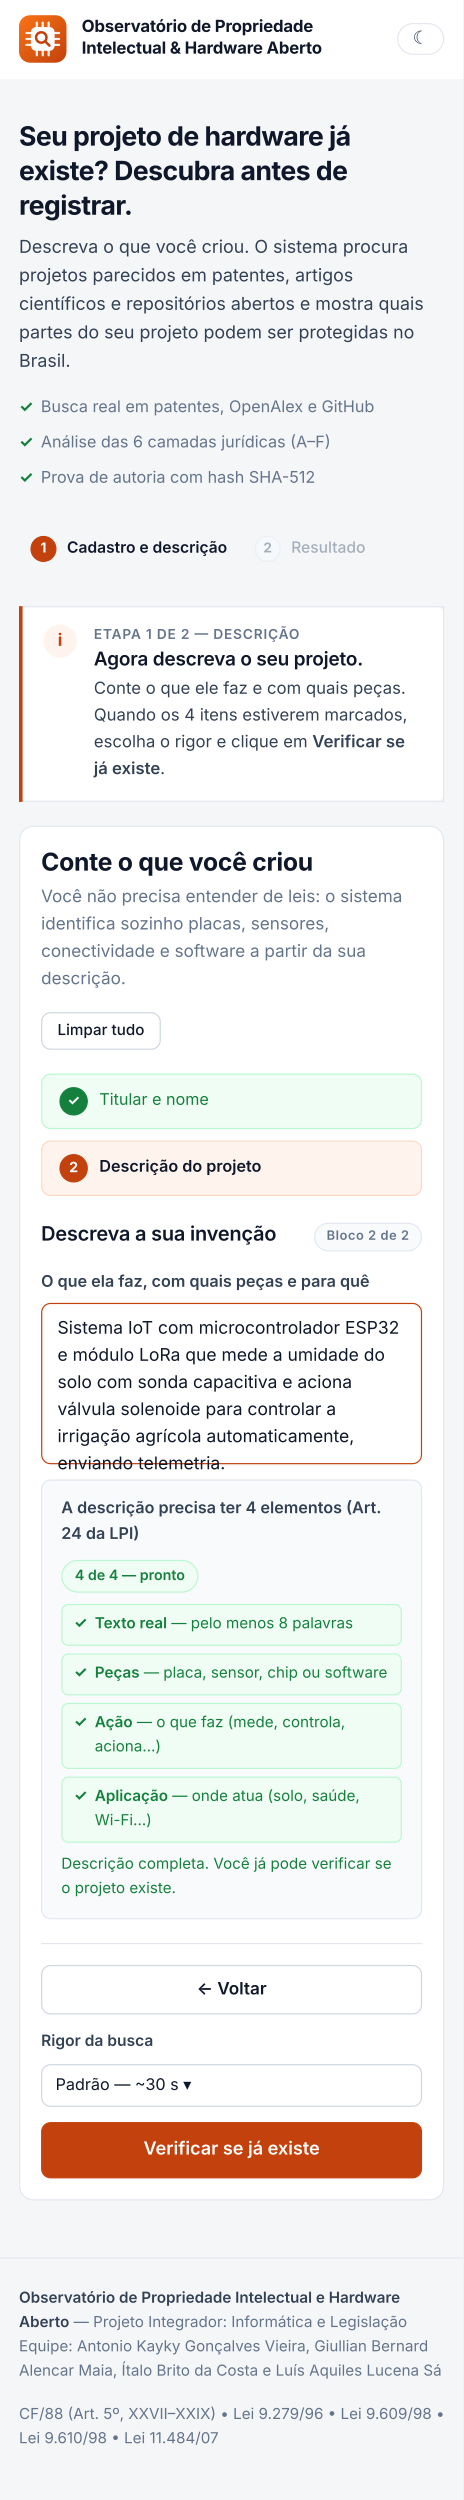
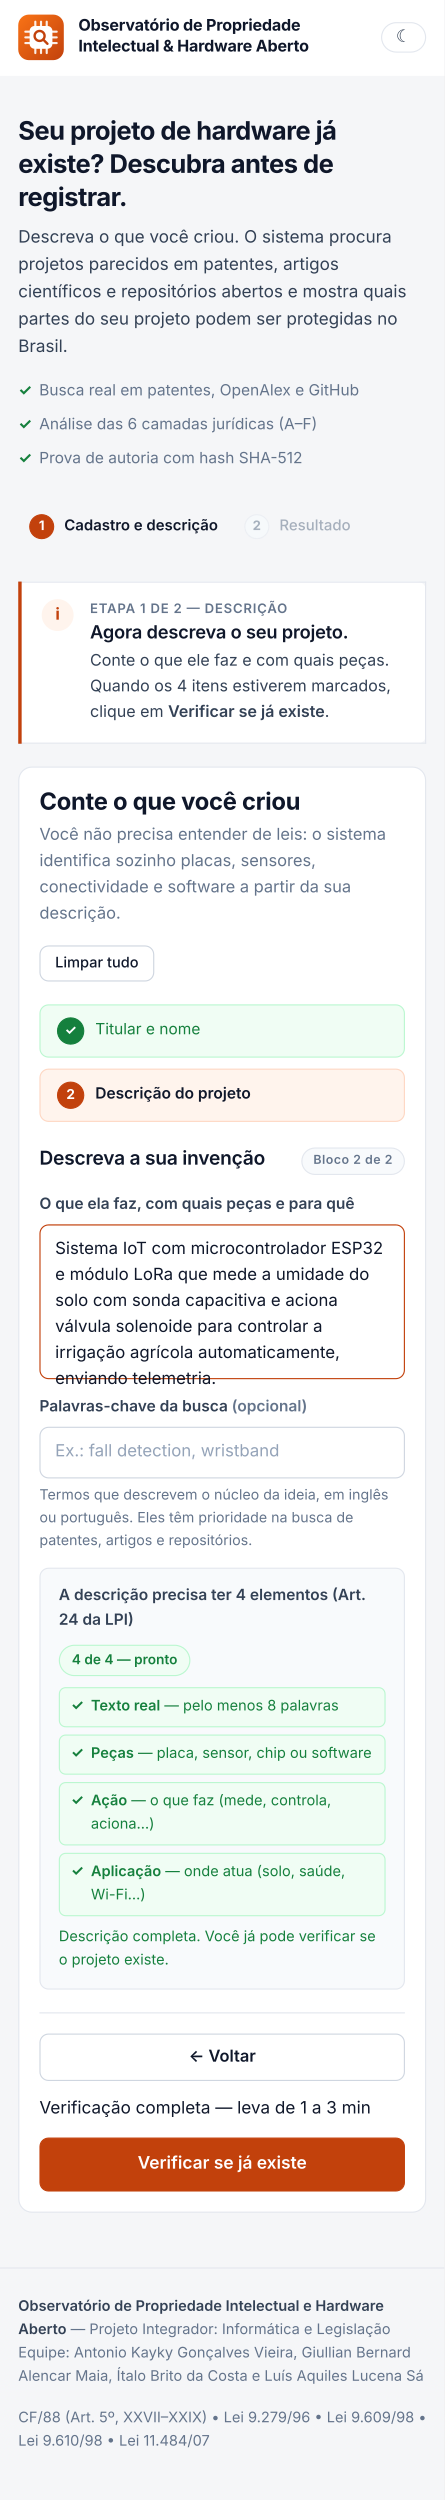
- <svg xmlns="http://www.w3.org/2000/svg" width="390" height="2105" viewBox="0 0 390 2105">
-   <rect id="fundo" x="0" y="0" width="390" height="2105" fill="rgb(245,246,248)" />
+ <svg xmlns="http://www.w3.org/2000/svg" width="390" height="2194" viewBox="0 0 390 2194">
+   <rect id="fundo" x="0" y="0" width="390" height="2194" fill="rgb(245,246,248)" />
  <text id="texto-4" x="16.0" y="122.6" font-family="Inter, sans-serif" font-size="22.4" font-weight="700" letter-spacing="-0.448" fill="rgb(15,23,42)">Seu projeto de hardware já</text>
  <text id="texto-5" x="16.0" y="151.7" font-family="Inter, sans-serif" font-size="22.4" font-weight="700" letter-spacing="-0.448" fill="rgb(15,23,42)">existe? Descubra antes de</text>
  <text id="texto-6" x="16.0" y="180.8" font-family="Inter, sans-serif" font-size="22.4" font-weight="700" letter-spacing="-0.448" fill="rgb(15,23,42)">registrar.</text>
  <text id="texto-8" x="16.0" y="212.9" font-family="Inter, sans-serif" font-size="15" font-weight="400" fill="rgb(51,65,85)">Descreva o que você criou. O sistema procura</text>
  <text id="texto-9" x="16.0" y="236.9" font-family="Inter, sans-serif" font-size="15" font-weight="400" fill="rgb(51,65,85)">projetos parecidos em patentes, artigos</text>
  <text id="texto-10" x="16.0" y="260.9" font-family="Inter, sans-serif" font-size="15" font-weight="400" fill="rgb(51,65,85)">científicos e repositórios abertos e mostra quais</text>
  <text id="texto-11" x="16.0" y="284.9" font-family="Inter, sans-serif" font-size="15" font-weight="400" fill="rgb(51,65,85)">partes do seu projeto podem ser protegidas no</text>
  <text id="texto-12" x="16.0" y="308.9" font-family="Inter, sans-serif" font-size="15" font-weight="400" fill="rgb(51,65,85)">Brasil.</text>
  <text id="texto-16" x="16.0" y="347.0" font-family="Inter, sans-serif" font-size="13.6" font-weight="700" fill="rgb(21,128,61)">✓</text>
  <text id="texto-17" x="34.4" y="347.0" font-family="Inter, sans-serif" font-size="13.6" font-weight="400" fill="rgb(100,116,139)">Busca real em patentes, OpenAlex e GitHub</text>
  <text id="texto-20" x="16.0" y="376.7" font-family="Inter, sans-serif" font-size="13.6" font-weight="700" fill="rgb(21,128,61)">✓</text>
  <text id="texto-21" x="34.4" y="376.7" font-family="Inter, sans-serif" font-size="13.6" font-weight="400" fill="rgb(100,116,139)">Análise das 6 camadas jurídicas (A–F)</text>
  <text id="texto-24" x="16.0" y="406.5" font-family="Inter, sans-serif" font-size="13.6" font-weight="700" fill="rgb(21,128,61)">✓</text>
  <text id="texto-25" x="34.4" y="406.5" font-family="Inter, sans-serif" font-size="13.6" font-weight="400" fill="rgb(100,116,139)">Prova de autoria com hash SHA-512</text>
  <rect id="tab-step-28" x="26.1" y="451.7" width="21.0" height="21.0" rx="10.5" fill="rgb(194,65,12)" fill-opacity="1.000" stroke="rgb(194,65,12)" stroke-opacity="1.000" stroke-width="1" />
  <text id="texto-29" x="34.1" y="465.2" font-family="Inter, sans-serif" font-size="11.52" font-weight="700" fill="rgb(255,255,255)">1</text>
  <text id="texto-30" x="56.4" y="465.4" font-family="Inter, sans-serif" font-size="13.12" font-weight="600" fill="rgb(15,23,42)">Cadastro e descrição</text>
  <rect id="tab-step-32" x="214.9" y="451.7" width="21.0" height="21.0" rx="10.5" fill="rgb(248,250,252)" fill-opacity="0.550" stroke="rgb(227,231,238)" stroke-opacity="0.550" stroke-width="1" />
  <text id="texto-33" x="221.7" y="465.2" font-family="Inter, sans-serif" font-size="11.52" font-weight="700" fill="rgb(100,116,139)" fill-opacity="0.550">2</text>
  <text id="texto-34" x="245.2" y="465.4" font-family="Inter, sans-serif" font-size="13.12" font-weight="500" fill="rgb(100,116,139)" fill-opacity="0.550">Resultado</text>
-   <rect id="guide-36" x="16.0" y="510.4" width="358.0" height="164.8" rx="8.0" fill="rgb(255,255,255)" fill-opacity="1.000" />
+   <rect id="guide-36" x="16.0" y="510.4" width="358.0" height="142.3" rx="8.0" fill="rgb(255,255,255)" fill-opacity="1.000" />
  <rect id="guide-36-borda-top" x="16.0" y="510.4" width="358.0" height="1.0" fill="rgb(227,231,238)" fill-opacity="1.000" />
-   <rect id="guide-36-borda-right" x="373.0" y="510.4" width="1.0" height="164.8" fill="rgb(227,231,238)" fill-opacity="1.000" />
-   <rect id="guide-36-borda-bottom" x="16.0" y="674.2" width="358.0" height="1.0" fill="rgb(227,231,238)" fill-opacity="1.000" />
-   <rect id="guide-36-borda-left" x="16.0" y="510.4" width="3.0" height="164.8" fill="rgb(194,65,12)" fill-opacity="1.000" />
+   <rect id="guide-36-borda-right" x="373.0" y="510.4" width="1.0" height="142.3" fill="rgb(227,231,238)" fill-opacity="1.000" />
+   <rect id="guide-36-borda-bottom" x="16.0" y="651.7" width="358.0" height="1.0" fill="rgb(227,231,238)" fill-opacity="1.000" />
+   <rect id="guide-36-borda-left" x="16.0" y="510.4" width="3.0" height="142.3" fill="rgb(194,65,12)" fill-opacity="1.000" />
  <rect id="guide-icon-37" x="36.6" y="525.8" width="28.0" height="28.0" rx="14.0" fill="rgb(255,244,237)" fill-opacity="1.000" />
  <text id="texto-38" x="48.6" y="543.8" font-family="Inter, sans-serif" font-size="14.4" font-weight="700" fill="rgb(194,65,12)">i</text>
  <text id="texto-41" x="79.0" y="538.0" font-family="Inter, sans-serif" font-size="11.52" font-weight="600" letter-spacing="0.691" fill="rgb(100,116,139)">ETAPA 1 DE 2 — DESCRIÇÃO</text>
  <text id="texto-43" x="79.0" y="560.3" font-family="Inter, sans-serif" font-size="16" font-weight="600" letter-spacing="-0.16" fill="rgb(15,23,42)">Agora descreva o seu projeto.</text>
  <text id="texto-45" x="79.0" y="584.2" font-family="Inter, sans-serif" font-size="14.08" font-weight="400" fill="rgb(51,65,85)">Conte o que ele faz e com quais peças.</text>
  <text id="texto-46" x="79.0" y="606.7" font-family="Inter, sans-serif" font-size="14.08" font-weight="400" fill="rgb(51,65,85)">Quando os 4 itens estiverem marcados,</text>
-   <text id="texto-47" x="79.0" y="629.2" font-family="Inter, sans-serif" font-size="14.08" font-weight="400" fill="rgb(51,65,85)">escolha o rigor e clique em</text>
-   <text id="texto-49" x="263.0" y="629.2" font-family="Inter, sans-serif" font-size="14.08" font-weight="600" fill="rgb(51,65,85)">Verificar se</text>
-   <text id="texto-50" x="79.0" y="651.8" font-family="Inter, sans-serif" font-size="14.08" font-weight="600" fill="rgb(51,65,85)">já existe</text>
-   <text id="texto-51" x="134.9" y="651.8" font-family="Inter, sans-serif" font-size="14.08" font-weight="400" fill="rgb(51,65,85)">.</text>
-   <rect id="card-54" x="16.5" y="695.7" width="357.0" height="1156.6" rx="11.5" fill="rgb(255,255,255)" fill-opacity="1.000" stroke="rgb(227,231,238)" stroke-opacity="1.000" stroke-width="1" />
-   <text id="texto-58" x="34.6" y="733.1" font-family="Inter, sans-serif" font-size="20.8" font-weight="650" letter-spacing="-0.208" fill="rgb(15,23,42)">Conte o que você criou</text>
-   <text id="texto-60" x="34.6" y="759.6" font-family="Inter, sans-serif" font-size="14.4" font-weight="400" fill="rgb(100,116,139)">Você não precisa entender de leis: o sistema</text>
-   <text id="texto-61" x="34.6" y="782.6" font-family="Inter, sans-serif" font-size="14.4" font-weight="400" fill="rgb(100,116,139)">identifica sozinho placas, sensores,</text>
-   <text id="texto-62" x="34.6" y="805.7" font-family="Inter, sans-serif" font-size="14.4" font-weight="400" fill="rgb(100,116,139)">conectividade e software a partir da sua</text>
-   <text id="texto-63" x="34.6" y="828.7" font-family="Inter, sans-serif" font-size="14.4" font-weight="400" fill="rgb(100,116,139)">descrição.</text>
-   <rect id="btn-secondary-64" x="35.1" y="852.7" width="99.8" height="30.7" rx="7.5" fill="rgb(255,255,255)" fill-opacity="1.000" stroke="rgb(207,214,224)" stroke-opacity="1.000" stroke-width="1" />
-   <text id="texto-65" x="48.4" y="871.5" font-family="Inter, sans-serif" font-size="12.8" font-weight="500" fill="rgb(15,23,42)">Limpar tudo</text>
-   <rect id="indicador-bloco-1-67" x="35.1" y="904.4" width="319.8" height="45.8" rx="7.5" fill="rgb(240,253,244)" fill-opacity="1.000" stroke="rgb(187,247,208)" stroke-opacity="1.000" stroke-width="1" />
-   <rect id="step-num-68" x="50.5" y="915.8" width="23.0" height="23.0" rx="11.5" fill="rgb(21,128,61)" fill-opacity="1.000" stroke="rgb(21,128,61)" stroke-opacity="1.000" stroke-width="1" />
-   <text id="texto-69" x="56.7" y="930.6" font-family="Inter, sans-serif" font-size="12" font-weight="700" fill="rgb(255,255,255)">✓</text>
-   <text id="texto-70" x="83.6" y="930.3" font-family="Inter, sans-serif" font-size="13.6" font-weight="400" fill="rgb(21,128,61)">Titular e nome</text>
-   <rect id="indicador-bloco-2-71" x="35.1" y="960.8" width="319.8" height="45.8" rx="7.5" fill="rgb(255,244,237)" fill-opacity="1.000" stroke="rgb(254,215,195)" stroke-opacity="1.000" stroke-width="1" />
-   <rect id="step-num-72" x="50.5" y="972.2" width="23.0" height="23.0" rx="11.5" fill="rgb(194,65,12)" fill-opacity="1.000" stroke="rgb(194,65,12)" stroke-opacity="1.000" stroke-width="1" />
-   <text id="texto-73" x="58.2" y="987.0" font-family="Inter, sans-serif" font-size="12" font-weight="700" fill="rgb(255,255,255)">2</text>
-   <text id="texto-74" x="83.6" y="986.6" font-family="Inter, sans-serif" font-size="13.6" font-weight="600" fill="rgb(15,23,42)">Descrição do projeto</text>
-   <text id="texto-78" x="34.6" y="1044.6" font-family="Inter, sans-serif" font-size="16.8" font-weight="600" letter-spacing="-0.168" fill="rgb(15,23,42)">Descreva a sua invenção</text>
-   <rect id="status-tag-bloco-2-79" x="264.9" y="1030.0" width="90.0" height="23.2" rx="11.6" fill="rgb(248,250,252)" fill-opacity="1.000" stroke="rgb(227,231,238)" stroke-opacity="1.000" stroke-width="1" />
-   <text id="texto-80" x="275.0" y="1043.9" font-family="Inter, sans-serif" font-size="10.88" font-weight="600" letter-spacing="0.435" fill="rgb(100,116,139)">Bloco 2 de 2</text>
-   <text id="texto-83" x="34.6" y="1083.5" font-family="Inter, sans-serif" font-size="13.6" font-weight="600" fill="rgb(51,65,85)">O que ela faz, com quais peças e para quê</text>
-   <rect id="campo-relato_livre_usuario-84" x="35.1" y="1097.5" width="319.8" height="134.9" rx="7.5" fill="rgb(255,255,255)" fill-opacity="1.000" stroke="rgb(194,65,12)" stroke-opacity="1.000" stroke-width="1" />
-   <text id="texto-85" x="48.4" y="1123.0" font-family="Inter, sans-serif" font-size="14.72" font-weight="400" fill="rgb(15,23,42)">Sistema IoT com microcontrolador ESP32</text>
-   <text id="texto-86" x="48.4" y="1145.8" font-family="Inter, sans-serif" font-size="14.72" font-weight="400" fill="rgb(15,23,42)">e módulo LoRa que mede a umidade do</text>
-   <text id="texto-87" x="48.4" y="1168.7" font-family="Inter, sans-serif" font-size="14.72" font-weight="400" fill="rgb(15,23,42)">solo com sonda capacitiva e aciona</text>
-   <text id="texto-88" x="48.4" y="1191.5" font-family="Inter, sans-serif" font-size="14.72" font-weight="400" fill="rgb(15,23,42)">válvula solenoide para controlar a</text>
-   <text id="texto-89" x="48.4" y="1214.3" font-family="Inter, sans-serif" font-size="14.72" font-weight="400" fill="rgb(15,23,42)">irrigação agrícola automaticamente,</text>
-   <text id="texto-90" x="48.4" y="1237.1" font-family="Inter, sans-serif" font-size="14.72" font-weight="400" fill="rgb(15,23,42)">enviando telemetria.</text>
-   <rect id="medidor-qualificacao-bloco2-91" x="35.1" y="1246.2" width="319.8" height="369.3" rx="7.5" fill="rgb(248,250,252)" fill-opacity="1.000" stroke="rgb(227,231,238)" stroke-opacity="1.000" stroke-width="1" />
-   <text id="texto-94" x="51.6" y="1274.1" font-family="Inter, sans-serif" font-size="13.6" font-weight="600" fill="rgb(51,65,85)">A descrição precisa ter 4 elementos (Art.</text>
-   <text id="texto-95" x="51.6" y="1295.8" font-family="Inter, sans-serif" font-size="13.6" font-weight="600" fill="rgb(51,65,85)">24 da LPI)</text>
-   <rect id="badge-status-qualificacao-96" x="52.1" y="1313.9" width="114.5" height="26.6" rx="13.3" fill="rgb(240,253,244)" fill-opacity="1.000" stroke="rgb(187,247,208)" stroke-opacity="1.000" stroke-width="1" />
-   <text id="texto-97" x="63.0" y="1330.4" font-family="Inter, sans-serif" font-size="12" font-weight="600" fill="rgb(21,128,61)">4 de 4 — pronto</text>
-   <rect id="chk-quesito-1-99" x="52.1" y="1351.0" width="285.8" height="34.3" rx="5.5" fill="rgb(240,253,244)" fill-opacity="1.000" stroke="rgb(187,247,208)" stroke-opacity="1.000" stroke-width="1" />
-   <text id="texto-101" x="62.2" y="1370.7" font-family="Inter, sans-serif" font-size="12.8" font-weight="700" fill="rgb(21,128,61)">✓</text>
-   <text id="texto-103" x="79.8" y="1371.0" font-family="Inter, sans-serif" font-size="12.8" font-weight="600" fill="rgb(21,128,61)">Texto real</text>
-   <text id="texto-104" x="144.2" y="1371.0" font-family="Inter, sans-serif" font-size="12.8" font-weight="400" fill="rgb(21,128,61)">— pelo menos 8 palavras</text>
-   <rect id="chk-quesito-2-105" x="52.1" y="1392.7" width="285.8" height="34.3" rx="5.5" fill="rgb(240,253,244)" fill-opacity="1.000" stroke="rgb(187,247,208)" stroke-opacity="1.000" stroke-width="1" />
-   <text id="texto-107" x="62.2" y="1412.3" font-family="Inter, sans-serif" font-size="12.8" font-weight="700" fill="rgb(21,128,61)">✓</text>
-   <text id="texto-109" x="79.8" y="1412.6" font-family="Inter, sans-serif" font-size="12.8" font-weight="600" fill="rgb(21,128,61)">Peças</text>
-   <text id="texto-110" x="121.1" y="1412.6" font-family="Inter, sans-serif" font-size="12.8" font-weight="400" fill="rgb(21,128,61)">— placa, sensor, chip ou software</text>
-   <rect id="chk-quesito-3-111" x="52.1" y="1434.3" width="285.8" height="54.7" rx="5.5" fill="rgb(240,253,244)" fill-opacity="1.000" stroke="rgb(187,247,208)" stroke-opacity="1.000" stroke-width="1" />
-   <text id="texto-113" x="62.2" y="1454.0" font-family="Inter, sans-serif" font-size="12.8" font-weight="700" fill="rgb(21,128,61)">✓</text>
-   <text id="texto-115" x="79.8" y="1454.3" font-family="Inter, sans-serif" font-size="12.8" font-weight="600" fill="rgb(21,128,61)">Ação</text>
-   <text id="texto-116" x="115.2" y="1454.3" font-family="Inter, sans-serif" font-size="12.8" font-weight="400" fill="rgb(21,128,61)">— o que faz (mede, controla,</text>
-   <text id="texto-117" x="79.8" y="1474.7" font-family="Inter, sans-serif" font-size="12.8" font-weight="400" fill="rgb(21,128,61)">aciona…)</text>
-   <rect id="chk-quesito-4-118" x="52.1" y="1496.4" width="285.8" height="54.7" rx="5.5" fill="rgb(240,253,244)" fill-opacity="1.000" stroke="rgb(187,247,208)" stroke-opacity="1.000" stroke-width="1" />
-   <text id="texto-120" x="62.2" y="1516.1" font-family="Inter, sans-serif" font-size="12.8" font-weight="700" fill="rgb(21,128,61)">✓</text>
-   <text id="texto-122" x="79.8" y="1516.4" font-family="Inter, sans-serif" font-size="12.8" font-weight="600" fill="rgb(21,128,61)">Aplicação</text>
-   <text id="texto-123" x="145.0" y="1516.4" font-family="Inter, sans-serif" font-size="12.8" font-weight="400" fill="rgb(21,128,61)">— onde atua (solo, saúde,</text>
-   <text id="texto-124" x="79.8" y="1536.8" font-family="Inter, sans-serif" font-size="12.8" font-weight="400" fill="rgb(21,128,61)">Wi-Fi…)</text>
-   <text id="texto-126" x="51.6" y="1573.5" font-family="Inter, sans-serif" font-size="12.8" font-weight="400" fill="rgb(21,128,61)">Descrição completa. Você já pode verificar se</text>
-   <text id="texto-127" x="51.6" y="1594.0" font-family="Inter, sans-serif" font-size="12.8" font-weight="400" fill="rgb(21,128,61)">o projeto existe.</text>
-   <rect id="rodape-bloco-2-usuario-128-borda-top" x="34.6" y="1636.0" width="320.8" height="1.0" fill="rgb(227,231,238)" fill-opacity="1.000" />
-   <rect id="btn-secondary-129" x="35.1" y="1655.0" width="319.8" height="40.7" rx="7.5" fill="rgb(255,255,255)" fill-opacity="1.000" stroke="rgb(207,214,224)" stroke-opacity="1.000" stroke-width="1" />
-   <text id="texto-130" x="165.6" y="1679.3" font-family="Inter, sans-serif" font-size="14.4" font-weight="600" fill="rgb(15,23,42)">← Voltar</text>
-   <text id="texto-134" x="34.6" y="1722.7" font-family="Inter, sans-serif" font-size="13.12" font-weight="600" fill="rgb(51,65,85)">Rigor da busca</text>
-   <rect id="campo-seletor-tempo-auditoria-135" x="35.1" y="1738.5" width="319.8" height="35.0" rx="7.5" fill="rgb(255,255,255)" fill-opacity="1.000" stroke="rgb(207,214,224)" stroke-opacity="1.000" stroke-width="1" />
-   <text id="texto-136" x="46.8" y="1759.8" font-family="Inter, sans-serif" font-size="13.6" font-weight="400" fill="rgb(15,23,42)">Padrão — ~30 s ▾</text>
-   <rect id="btn-verificar-bloco2-137" x="35.1" y="1787.3" width="319.8" height="46.4" rx="7.5" fill="rgb(194,65,12)" fill-opacity="1.000" stroke="rgb(194,65,12)" stroke-opacity="1.000" stroke-width="1" />
-   <text id="texto-138" x="120.8" y="1814.1" font-family="Inter, sans-serif" font-size="15.2" font-weight="600" fill="rgb(255,255,255)">Verificar se já existe</text>
-   <rect id="footer-139-borda-top" x="0.0" y="1900.8" width="390.0" height="1.0" fill="rgb(227,231,238)" fill-opacity="1.000" />
-   <text id="texto-142" x="16.0" y="1938.9" font-family="Inter, sans-serif" font-size="12.8" font-weight="600" fill="rgb(51,65,85)">Observatório de Propriedade Intelectual e Hardware</text>
-   <text id="texto-143" x="16.0" y="1959.4" font-family="Inter, sans-serif" font-size="12.8" font-weight="600" fill="rgb(51,65,85)">Aberto</text>
-   <text id="texto-144" x="62.0" y="1959.4" font-family="Inter, sans-serif" font-size="12.8" font-weight="400" fill="rgb(100,116,139)">— Projeto Integrador: Informática e Legislação</text>
-   <text id="texto-145" x="16.0" y="1979.8" font-family="Inter, sans-serif" font-size="12.8" font-weight="400" fill="rgb(100,116,139)">Equipe: Antonio Kayky Gonçalves Vieira, Giullian Bernard</text>
-   <text id="texto-146" x="16.0" y="2000.3" font-family="Inter, sans-serif" font-size="12.8" font-weight="400" fill="rgb(100,116,139)">Alencar Maia, Ítalo Brito da Costa e Luís Aquiles Lucena Sá</text>
-   <text id="texto-148" x="16.0" y="2036.8" font-family="Inter, sans-serif" font-size="12.8" font-weight="400" fill="rgb(100,116,139)">CF/88 (Art. 5º, XXVII–XXIX) • Lei 9.279/96 • Lei 9.609/98 •</text>
-   <text id="texto-149" x="16.0" y="2057.2" font-family="Inter, sans-serif" font-size="12.8" font-weight="400" fill="rgb(100,116,139)">Lei 9.610/98 • Lei 11.484/07</text>
-   <rect id="topbar-150" x="0.0" y="0.0" width="390.0" height="66.6" rx="0.0" fill="rgb(255,255,255)" fill-opacity="1.000" />
-   <svg id="img-154" x="16.0" y="12.8" width="40" height="40" viewBox="0 0 64 64">
+   <text id="texto-47" x="79.0" y="629.2" font-family="Inter, sans-serif" font-size="14.08" font-weight="400" fill="rgb(51,65,85)">clique em</text>
+   <text id="texto-49" x="147.5" y="629.2" font-family="Inter, sans-serif" font-size="14.08" font-weight="600" fill="rgb(51,65,85)">Verificar se já existe</text>
+   <text id="texto-50" x="285.0" y="629.2" font-family="Inter, sans-serif" font-size="14.08" font-weight="400" fill="rgb(51,65,85)">.</text>
+   <rect id="card-53" x="16.5" y="673.2" width="357.0" height="1268.2" rx="11.5" fill="rgb(255,255,255)" fill-opacity="1.000" stroke="rgb(227,231,238)" stroke-opacity="1.000" stroke-width="1" />
+   <text id="texto-57" x="34.6" y="710.6" font-family="Inter, sans-serif" font-size="20.8" font-weight="650" letter-spacing="-0.208" fill="rgb(15,23,42)">Conte o que você criou</text>
+   <text id="texto-59" x="34.6" y="737.0" font-family="Inter, sans-serif" font-size="14.4" font-weight="400" fill="rgb(100,116,139)">Você não precisa entender de leis: o sistema</text>
+   <text id="texto-60" x="34.6" y="760.1" font-family="Inter, sans-serif" font-size="14.4" font-weight="400" fill="rgb(100,116,139)">identifica sozinho placas, sensores,</text>
+   <text id="texto-61" x="34.6" y="783.1" font-family="Inter, sans-serif" font-size="14.4" font-weight="400" fill="rgb(100,116,139)">conectividade e software a partir da sua</text>
+   <text id="texto-62" x="34.6" y="806.2" font-family="Inter, sans-serif" font-size="14.4" font-weight="400" fill="rgb(100,116,139)">descrição.</text>
+   <rect id="btn-secondary-63" x="35.1" y="830.2" width="99.8" height="30.7" rx="7.5" fill="rgb(255,255,255)" fill-opacity="1.000" stroke="rgb(207,214,224)" stroke-opacity="1.000" stroke-width="1" />
+   <text id="texto-64" x="48.4" y="849.0" font-family="Inter, sans-serif" font-size="12.8" font-weight="500" fill="rgb(15,23,42)">Limpar tudo</text>
+   <rect id="indicador-bloco-1-66" x="35.1" y="881.9" width="319.8" height="45.8" rx="7.5" fill="rgb(240,253,244)" fill-opacity="1.000" stroke="rgb(187,247,208)" stroke-opacity="1.000" stroke-width="1" />
+   <rect id="step-num-67" x="50.5" y="893.3" width="23.0" height="23.0" rx="11.5" fill="rgb(21,128,61)" fill-opacity="1.000" stroke="rgb(21,128,61)" stroke-opacity="1.000" stroke-width="1" />
+   <text id="texto-68" x="56.7" y="908.1" font-family="Inter, sans-serif" font-size="12" font-weight="700" fill="rgb(255,255,255)">✓</text>
+   <text id="texto-69" x="83.6" y="907.7" font-family="Inter, sans-serif" font-size="13.6" font-weight="400" fill="rgb(21,128,61)">Titular e nome</text>
+   <rect id="indicador-bloco-2-70" x="35.1" y="938.3" width="319.8" height="45.8" rx="7.5" fill="rgb(255,244,237)" fill-opacity="1.000" stroke="rgb(254,215,195)" stroke-opacity="1.000" stroke-width="1" />
+   <rect id="step-num-71" x="50.5" y="949.7" width="23.0" height="23.0" rx="11.5" fill="rgb(194,65,12)" fill-opacity="1.000" stroke="rgb(194,65,12)" stroke-opacity="1.000" stroke-width="1" />
+   <text id="texto-72" x="58.2" y="964.5" font-family="Inter, sans-serif" font-size="12" font-weight="700" fill="rgb(255,255,255)">2</text>
+   <text id="texto-73" x="83.6" y="964.1" font-family="Inter, sans-serif" font-size="13.6" font-weight="600" fill="rgb(15,23,42)">Descrição do projeto</text>
+   <text id="texto-77" x="34.6" y="1022.1" font-family="Inter, sans-serif" font-size="16.8" font-weight="600" letter-spacing="-0.168" fill="rgb(15,23,42)">Descreva a sua invenção</text>
+   <rect id="status-tag-bloco-2-78" x="264.9" y="1007.5" width="90.0" height="23.2" rx="11.6" fill="rgb(248,250,252)" fill-opacity="1.000" stroke="rgb(227,231,238)" stroke-opacity="1.000" stroke-width="1" />
+   <text id="texto-79" x="275.0" y="1021.4" font-family="Inter, sans-serif" font-size="10.88" font-weight="600" letter-spacing="0.435" fill="rgb(100,116,139)">Bloco 2 de 2</text>
+   <text id="texto-82" x="34.6" y="1060.9" font-family="Inter, sans-serif" font-size="13.6" font-weight="600" fill="rgb(51,65,85)">O que ela faz, com quais peças e para quê</text>
+   <rect id="campo-relato_livre_usuario-83" x="35.1" y="1075.0" width="319.8" height="134.9" rx="7.5" fill="rgb(255,255,255)" fill-opacity="1.000" stroke="rgb(194,65,12)" stroke-opacity="1.000" stroke-width="1" />
+   <text id="texto-84" x="48.4" y="1100.5" font-family="Inter, sans-serif" font-size="14.72" font-weight="400" fill="rgb(15,23,42)">Sistema IoT com microcontrolador ESP32</text>
+   <text id="texto-85" x="48.4" y="1123.3" font-family="Inter, sans-serif" font-size="14.72" font-weight="400" fill="rgb(15,23,42)">e módulo LoRa que mede a umidade do</text>
+   <text id="texto-86" x="48.4" y="1146.1" font-family="Inter, sans-serif" font-size="14.72" font-weight="400" fill="rgb(15,23,42)">solo com sonda capacitiva e aciona</text>
+   <text id="texto-87" x="48.4" y="1168.9" font-family="Inter, sans-serif" font-size="14.72" font-weight="400" fill="rgb(15,23,42)">válvula solenoide para controlar a</text>
+   <text id="texto-88" x="48.4" y="1191.8" font-family="Inter, sans-serif" font-size="14.72" font-weight="400" fill="rgb(15,23,42)">irrigação agrícola automaticamente,</text>
+   <text id="texto-89" x="48.4" y="1214.6" font-family="Inter, sans-serif" font-size="14.72" font-weight="400" fill="rgb(15,23,42)">enviando telemetria.</text>
+   <text id="texto-92" x="34.6" y="1238.6" font-family="Inter, sans-serif" font-size="13.6" font-weight="600" fill="rgb(51,65,85)">Palavras-chave da busca</text>
+   <text id="texto-94" x="203.3" y="1238.6" font-family="Inter, sans-serif" font-size="13.6" font-weight="600" fill="rgb(100,116,139)">(opcional)</text>
+   <rect id="campo-palavras_chave_extra-95" x="35.1" y="1252.6" width="319.8" height="44.4" rx="7.5" fill="rgb(255,255,255)" fill-opacity="1.000" stroke="rgb(207,214,224)" stroke-opacity="1.000" stroke-width="1" />
+   <text id="texto-96" x="48.4" y="1278.1" font-family="Inter, sans-serif" font-size="14.72" font-weight="400" fill="rgb(148,163,184)">Ex.: fall detection, wristband</text>
+   <text id="texto-98" x="34.6" y="1316.0" font-family="Inter, sans-serif" font-size="12.48" font-weight="400" fill="rgb(100,116,139)">Termos que descrevem o núcleo da ideia, em inglês</text>
+   <text id="texto-99" x="34.6" y="1336.0" font-family="Inter, sans-serif" font-size="12.48" font-weight="400" fill="rgb(100,116,139)">ou português. Eles têm prioridade na busca de</text>
+   <text id="texto-100" x="34.6" y="1356.0" font-family="Inter, sans-serif" font-size="12.48" font-weight="400" fill="rgb(100,116,139)">patentes, artigos e repositórios.</text>
+   <rect id="medidor-qualificacao-bloco2-101" x="35.1" y="1376.3" width="319.8" height="369.3" rx="7.5" fill="rgb(248,250,252)" fill-opacity="1.000" stroke="rgb(227,231,238)" stroke-opacity="1.000" stroke-width="1" />
+   <text id="texto-104" x="51.6" y="1404.2" font-family="Inter, sans-serif" font-size="13.6" font-weight="600" fill="rgb(51,65,85)">A descrição precisa ter 4 elementos (Art.</text>
+   <text id="texto-105" x="51.6" y="1425.9" font-family="Inter, sans-serif" font-size="13.6" font-weight="600" fill="rgb(51,65,85)">24 da LPI)</text>
+   <rect id="badge-status-qualificacao-106" x="52.1" y="1443.9" width="114.5" height="26.6" rx="13.3" fill="rgb(240,253,244)" fill-opacity="1.000" stroke="rgb(187,247,208)" stroke-opacity="1.000" stroke-width="1" />
+   <text id="texto-107" x="63.0" y="1460.5" font-family="Inter, sans-serif" font-size="12" font-weight="600" fill="rgb(21,128,61)">4 de 4 — pronto</text>
+   <rect id="chk-quesito-1-109" x="52.1" y="1481.1" width="285.8" height="34.3" rx="5.5" fill="rgb(240,253,244)" fill-opacity="1.000" stroke="rgb(187,247,208)" stroke-opacity="1.000" stroke-width="1" />
+   <text id="texto-111" x="62.2" y="1500.8" font-family="Inter, sans-serif" font-size="12.8" font-weight="700" fill="rgb(21,128,61)">✓</text>
+   <text id="texto-113" x="79.8" y="1501.1" font-family="Inter, sans-serif" font-size="12.8" font-weight="600" fill="rgb(21,128,61)">Texto real</text>
+   <text id="texto-114" x="144.2" y="1501.1" font-family="Inter, sans-serif" font-size="12.8" font-weight="400" fill="rgb(21,128,61)">— pelo menos 8 palavras</text>
+   <rect id="chk-quesito-2-115" x="52.1" y="1522.7" width="285.8" height="34.3" rx="5.5" fill="rgb(240,253,244)" fill-opacity="1.000" stroke="rgb(187,247,208)" stroke-opacity="1.000" stroke-width="1" />
+   <text id="texto-117" x="62.2" y="1542.4" font-family="Inter, sans-serif" font-size="12.8" font-weight="700" fill="rgb(21,128,61)">✓</text>
+   <text id="texto-119" x="79.8" y="1542.7" font-family="Inter, sans-serif" font-size="12.8" font-weight="600" fill="rgb(21,128,61)">Peças</text>
+   <text id="texto-120" x="121.1" y="1542.7" font-family="Inter, sans-serif" font-size="12.8" font-weight="400" fill="rgb(21,128,61)">— placa, sensor, chip ou software</text>
+   <rect id="chk-quesito-3-121" x="52.1" y="1564.4" width="285.8" height="54.7" rx="5.5" fill="rgb(240,253,244)" fill-opacity="1.000" stroke="rgb(187,247,208)" stroke-opacity="1.000" stroke-width="1" />
+   <text id="texto-123" x="62.2" y="1584.0" font-family="Inter, sans-serif" font-size="12.8" font-weight="700" fill="rgb(21,128,61)">✓</text>
+   <text id="texto-125" x="79.8" y="1584.3" font-family="Inter, sans-serif" font-size="12.8" font-weight="600" fill="rgb(21,128,61)">Ação</text>
+   <text id="texto-126" x="115.2" y="1584.3" font-family="Inter, sans-serif" font-size="12.8" font-weight="400" fill="rgb(21,128,61)">— o que faz (mede, controla,</text>
+   <text id="texto-127" x="79.8" y="1604.8" font-family="Inter, sans-serif" font-size="12.8" font-weight="400" fill="rgb(21,128,61)">aciona…)</text>
+   <rect id="chk-quesito-4-128" x="52.1" y="1626.5" width="285.8" height="54.7" rx="5.5" fill="rgb(240,253,244)" fill-opacity="1.000" stroke="rgb(187,247,208)" stroke-opacity="1.000" stroke-width="1" />
+   <text id="texto-130" x="62.2" y="1646.1" font-family="Inter, sans-serif" font-size="12.8" font-weight="700" fill="rgb(21,128,61)">✓</text>
+   <text id="texto-132" x="79.8" y="1646.5" font-family="Inter, sans-serif" font-size="12.8" font-weight="600" fill="rgb(21,128,61)">Aplicação</text>
+   <text id="texto-133" x="145.0" y="1646.5" font-family="Inter, sans-serif" font-size="12.8" font-weight="400" fill="rgb(21,128,61)">— onde atua (solo, saúde,</text>
+   <text id="texto-134" x="79.8" y="1666.9" font-family="Inter, sans-serif" font-size="12.8" font-weight="400" fill="rgb(21,128,61)">Wi-Fi…)</text>
+   <text id="texto-136" x="51.6" y="1703.6" font-family="Inter, sans-serif" font-size="12.8" font-weight="400" fill="rgb(21,128,61)">Descrição completa. Você já pode verificar se</text>
+   <text id="texto-137" x="51.6" y="1724.1" font-family="Inter, sans-serif" font-size="12.8" font-weight="400" fill="rgb(21,128,61)">o projeto existe.</text>
+   <rect id="rodape-bloco-2-usuario-138-borda-top" x="34.6" y="1766.0" width="320.8" height="1.0" fill="rgb(227,231,238)" fill-opacity="1.000" />
+   <rect id="btn-secondary-139" x="35.1" y="1785.1" width="319.8" height="40.7" rx="7.5" fill="rgb(255,255,255)" fill-opacity="1.000" stroke="rgb(207,214,224)" stroke-opacity="1.000" stroke-width="1" />
+   <text id="texto-140" x="165.6" y="1809.3" font-family="Inter, sans-serif" font-size="14.4" font-weight="600" fill="rgb(15,23,42)">← Voltar</text>
+   <text id="texto-144" x="34.6" y="1854.8" font-family="Inter, sans-serif" font-size="15" font-weight="400" fill="rgb(15,23,42)">Verificação completa — leva de 1 a 3 min</text>
+   <rect id="btn-verificar-bloco2-145" x="35.1" y="1876.4" width="319.8" height="46.4" rx="7.5" fill="rgb(194,65,12)" fill-opacity="1.000" stroke="rgb(194,65,12)" stroke-opacity="1.000" stroke-width="1" />
+   <text id="texto-146" x="120.8" y="1903.2" font-family="Inter, sans-serif" font-size="15.2" font-weight="600" fill="rgb(255,255,255)">Verificar se já existe</text>
+   <rect id="footer-147-borda-top" x="0.0" y="1989.9" width="390.0" height="1.0" fill="rgb(227,231,238)" fill-opacity="1.000" />
+   <text id="texto-150" x="16.0" y="2028.0" font-family="Inter, sans-serif" font-size="12.8" font-weight="600" fill="rgb(51,65,85)">Observatório de Propriedade Intelectual e Hardware</text>
+   <text id="texto-151" x="16.0" y="2048.4" font-family="Inter, sans-serif" font-size="12.8" font-weight="600" fill="rgb(51,65,85)">Aberto</text>
+   <text id="texto-152" x="62.0" y="2048.4" font-family="Inter, sans-serif" font-size="12.8" font-weight="400" fill="rgb(100,116,139)">— Projeto Integrador: Informática e Legislação</text>
+   <text id="texto-153" x="16.0" y="2068.9" font-family="Inter, sans-serif" font-size="12.8" font-weight="400" fill="rgb(100,116,139)">Equipe: Antonio Kayky Gonçalves Vieira, Giullian Bernard</text>
+   <text id="texto-154" x="16.0" y="2089.4" font-family="Inter, sans-serif" font-size="12.8" font-weight="400" fill="rgb(100,116,139)">Alencar Maia, Ítalo Brito da Costa e Luís Aquiles Lucena Sá</text>
+   <text id="texto-156" x="16.0" y="2125.8" font-family="Inter, sans-serif" font-size="12.8" font-weight="400" fill="rgb(100,116,139)">CF/88 (Art. 5º, XXVII–XXIX) • Lei 9.279/96 • Lei 9.609/98 •</text>
+   <text id="texto-157" x="16.0" y="2146.3" font-family="Inter, sans-serif" font-size="12.8" font-weight="400" fill="rgb(100,116,139)">Lei 9.610/98 • Lei 11.484/07</text>
+   <rect id="topbar-158" x="0.0" y="0.0" width="390.0" height="66.6" rx="0.0" fill="rgb(255,255,255)" fill-opacity="1.000" />
+   <svg id="img-162" x="16.0" y="12.8" width="40" height="40" viewBox="0 0 64 64">
    <defs>
      <linearGradient id="logo-gradiente" x1="0" y1="0" x2="1" y2="1">
        <stop offset="0" stop-color="#f97316" />
        <stop offset="1" stop-color="#c2410c" />
      </linearGradient>
    </defs>
    <rect width="64" height="64" rx="15" fill="url(#logo-gradiente)" />
    <g stroke="#fff" stroke-width="3" stroke-linecap="round" opacity="0.9">
      <path d="M24 10v6M32 10v6M40 10v6" />
      <path d="M24 48v6M32 48v6M40 48v6" />
      <path d="M10 24h6M10 32h6M10 40h6" />
      <path d="M48 24h6M48 32h6M48 40h6" />
    </g>
    <rect x="16" y="16" width="32" height="32" rx="7" fill="#fff" />
    <g fill="none" stroke="#c2410c" stroke-width="3.4" stroke-linecap="round">
      <circle cx="30" cy="30" r="7" />
      <path d="M35.2 35.2 41 41" />
    </g>
  </svg>
-   <text id="texto-157" x="68.8" y="26.9" font-family="Inter, sans-serif" font-size="14.08" font-weight="650" letter-spacing="-0.141" fill="rgb(15,23,42)">Observatório de Propriedade</text>
-   <text id="texto-158" x="68.8" y="45.2" font-family="Inter, sans-serif" font-size="14.08" font-weight="650" letter-spacing="-0.141" fill="rgb(15,23,42)">Intelectual &amp; Hardware Aberto</text>
-   <rect id="botao-tema-160" x="334.9" y="19.9" width="38.6" height="25.8" rx="12.9" fill="rgb(255,255,255)" fill-opacity="1.000" stroke="rgb(227,231,238)" stroke-opacity="1.000" stroke-width="1" />
-   <text id="texto-162" x="347.4" y="36.9" font-family="Inter, sans-serif" font-size="15.2" font-weight="500" fill="rgb(51,65,85)">☾</text>
+   <text id="texto-165" x="68.8" y="26.9" font-family="Inter, sans-serif" font-size="14.08" font-weight="650" letter-spacing="-0.141" fill="rgb(15,23,42)">Observatório de Propriedade</text>
+   <text id="texto-166" x="68.8" y="45.2" font-family="Inter, sans-serif" font-size="14.08" font-weight="650" letter-spacing="-0.141" fill="rgb(15,23,42)">Intelectual &amp; Hardware Aberto</text>
+   <rect id="botao-tema-168" x="334.9" y="19.9" width="38.6" height="25.8" rx="12.9" fill="rgb(255,255,255)" fill-opacity="1.000" stroke="rgb(227,231,238)" stroke-opacity="1.000" stroke-width="1" />
+   <text id="texto-170" x="347.4" y="36.9" font-family="Inter, sans-serif" font-size="15.2" font-weight="500" fill="rgb(51,65,85)">☾</text>
</svg>
